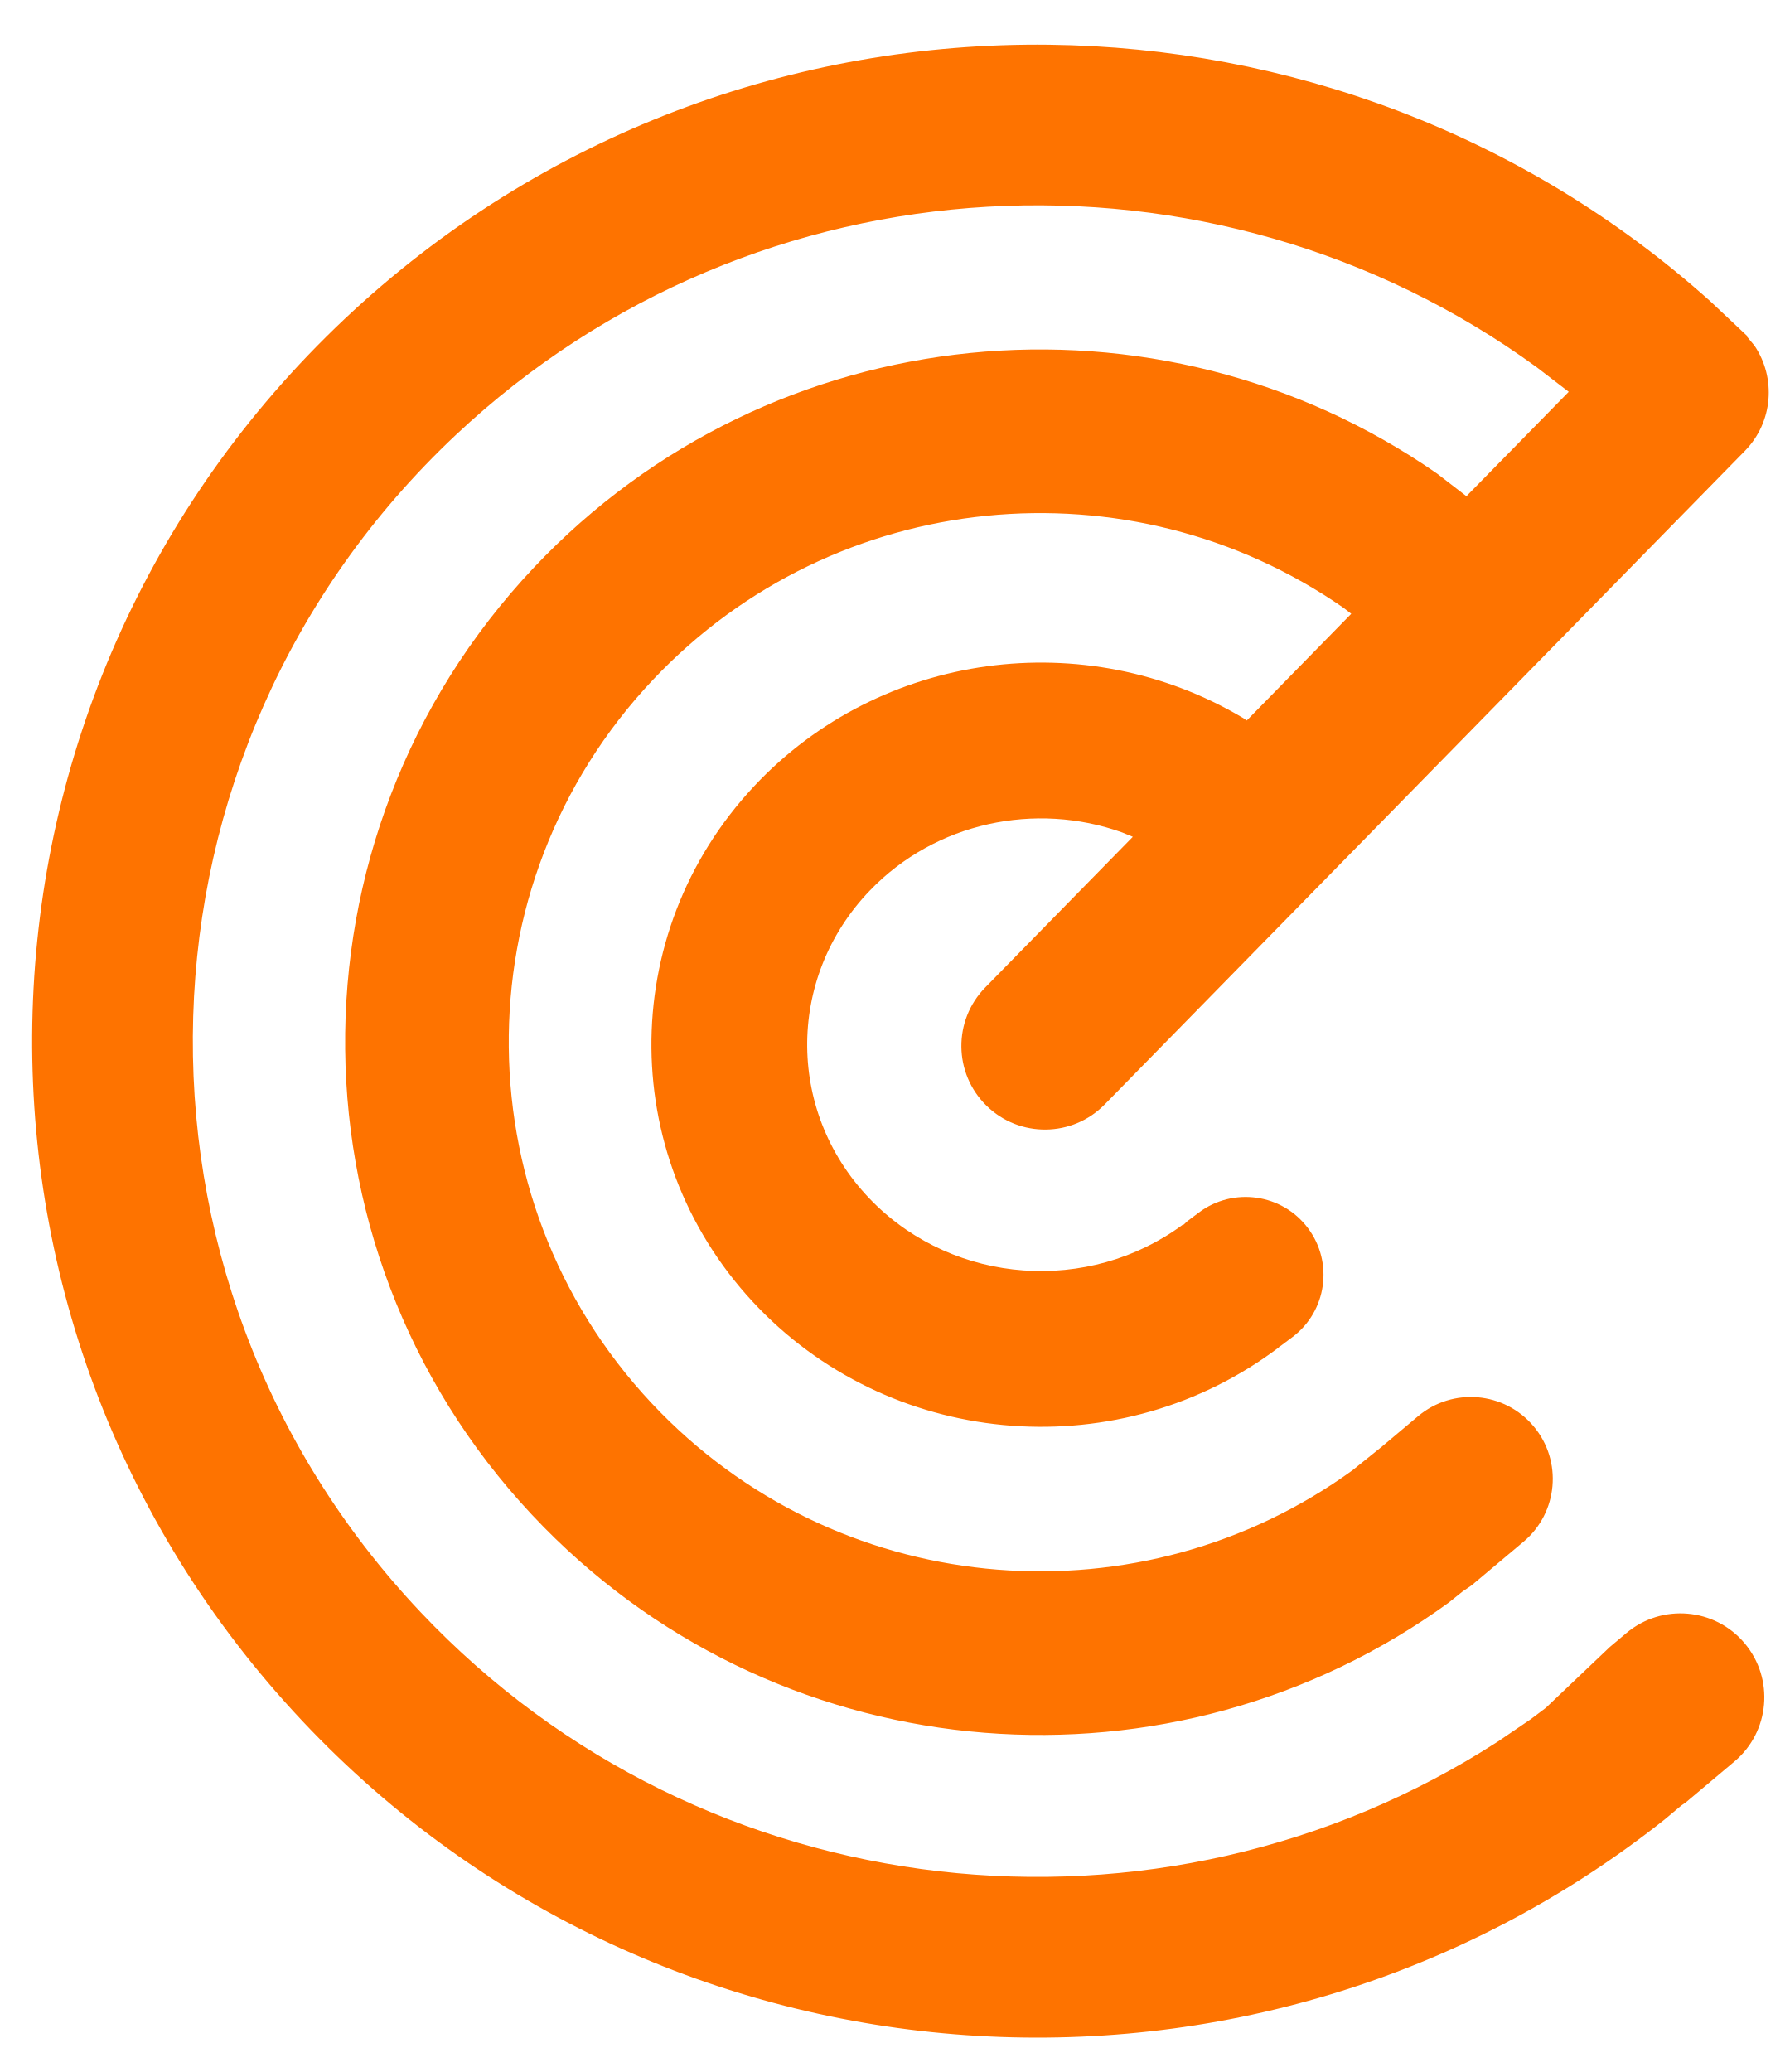
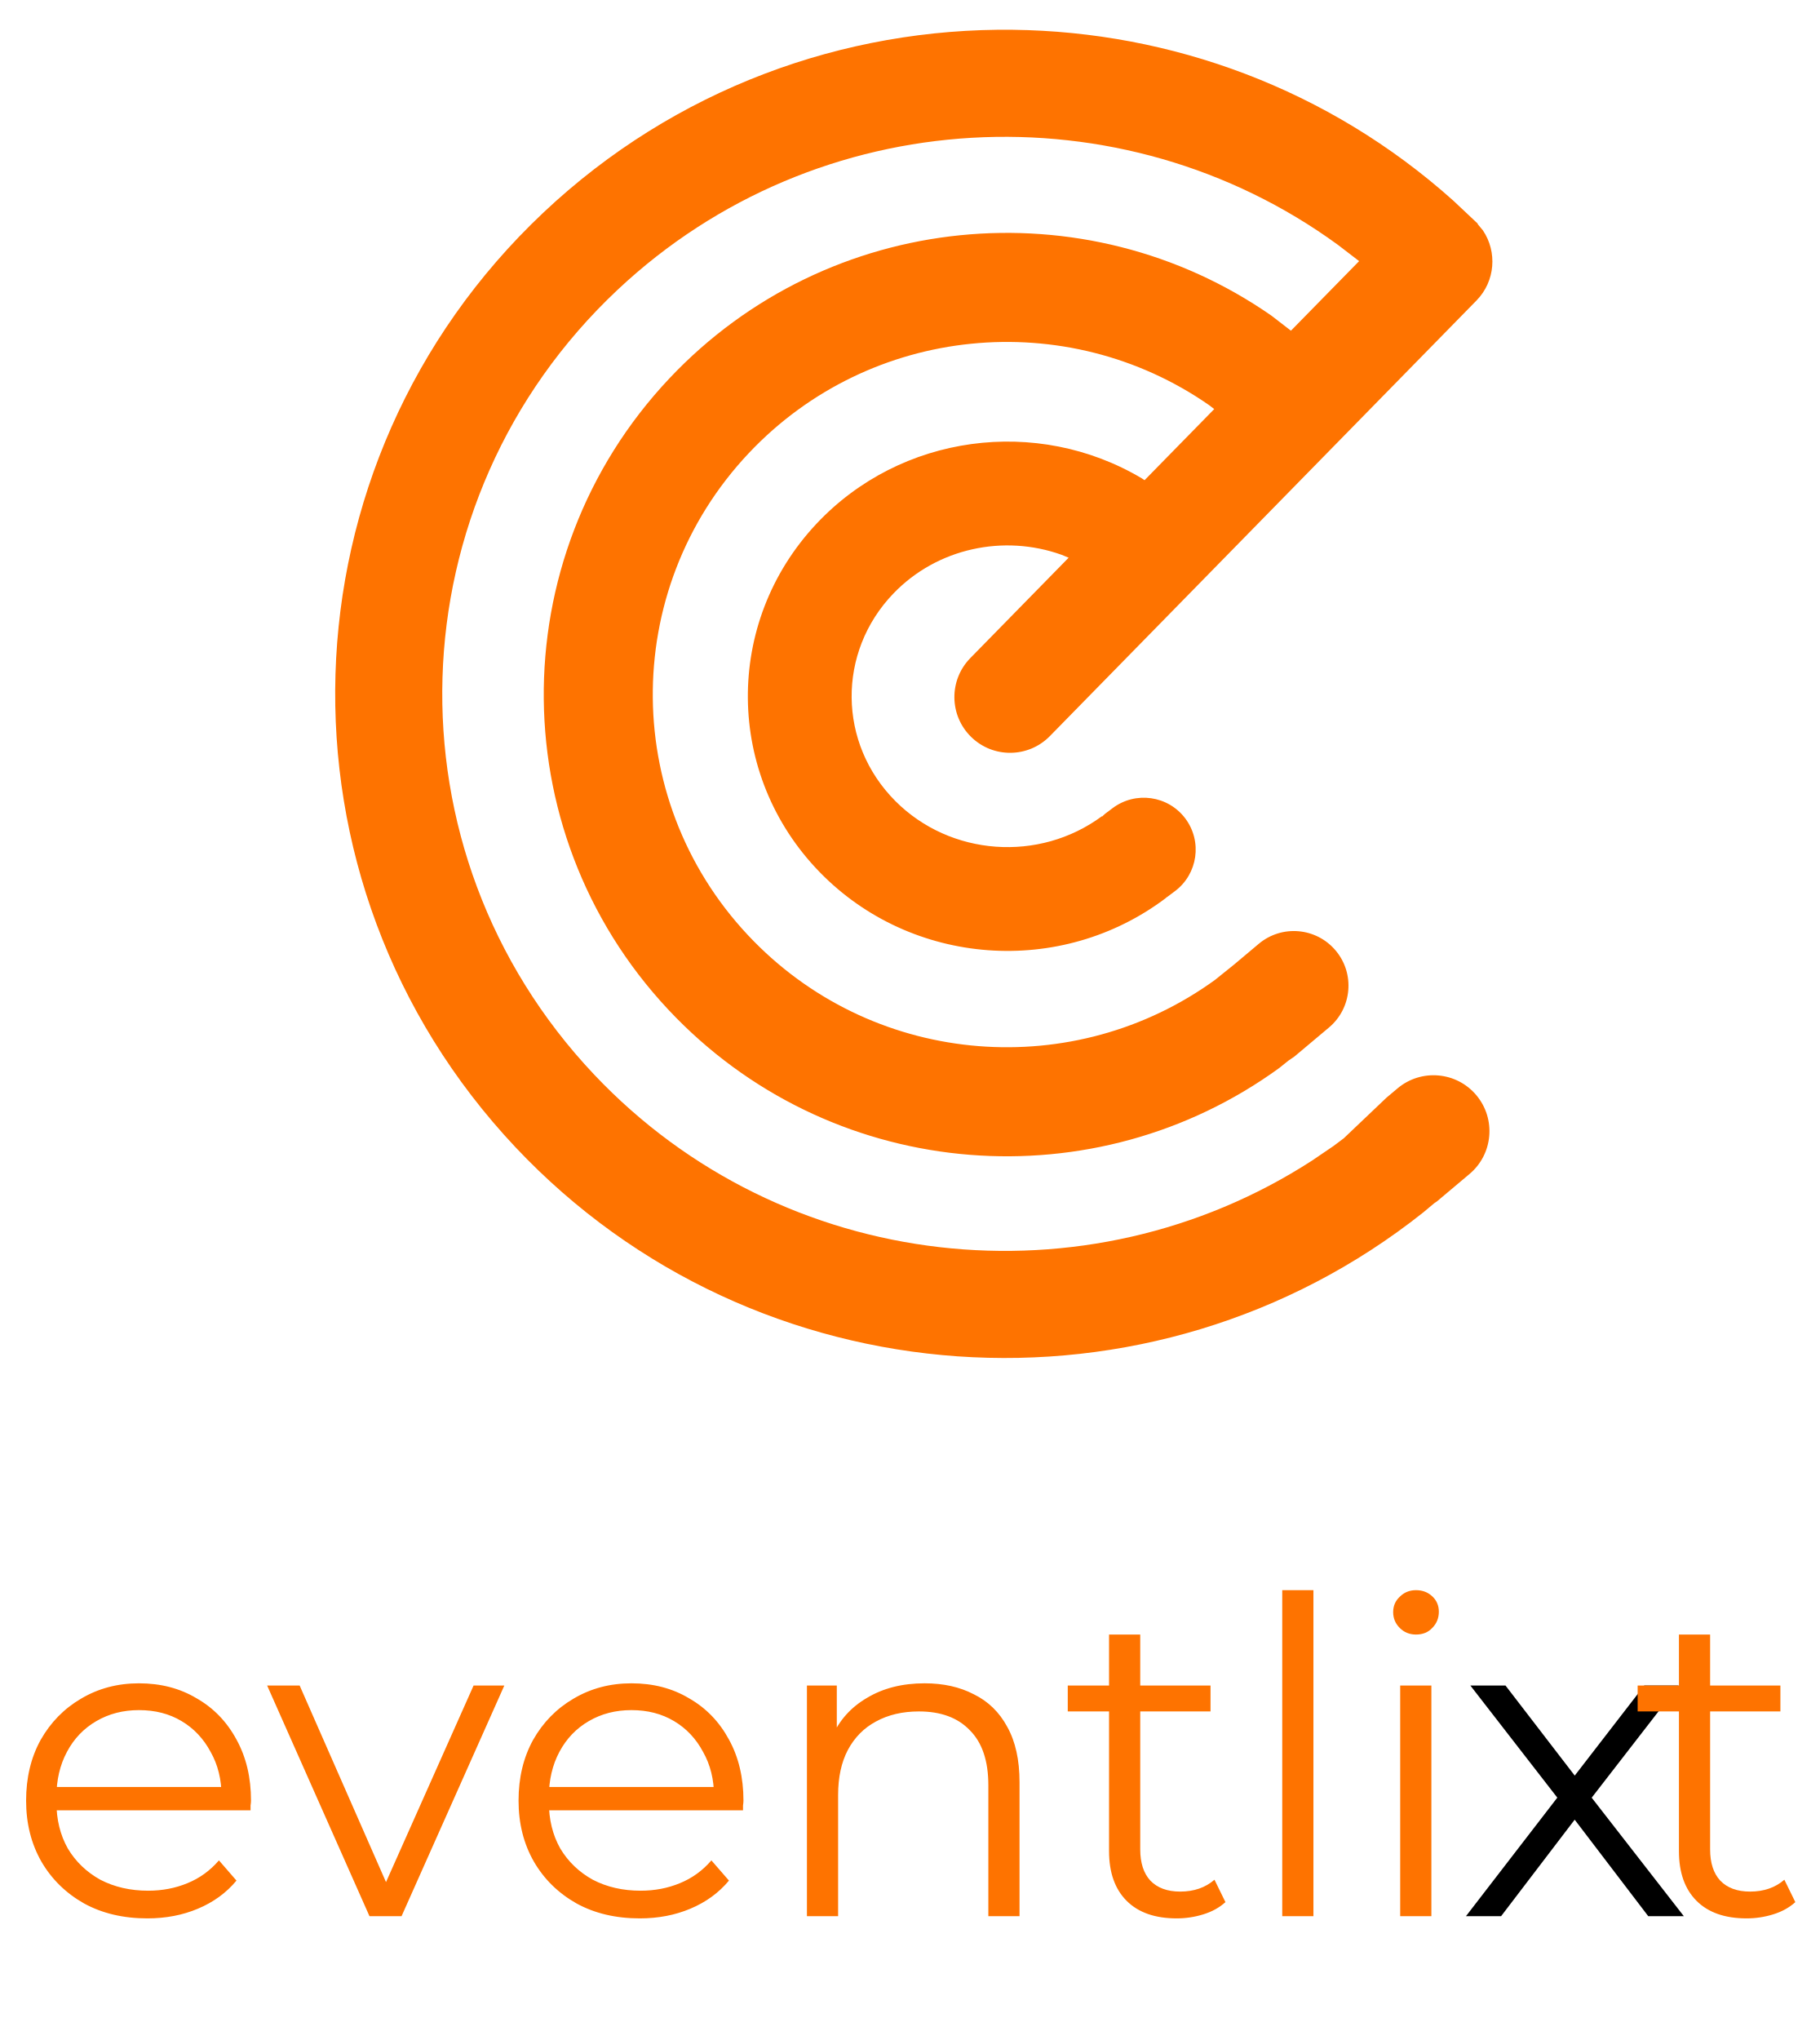
- <svg xmlns="http://www.w3.org/2000/svg" width="38" height="44" viewBox="0 0 38 44" fill="none">
-   <path fill-rule="evenodd" clip-rule="evenodd" d="M22.282 0.949C27.32 1.009 32.337 2.827 36.319 6.393L37.031 7.063L37.032 7.064L37.033 7.065L37.101 7.129L37.093 7.137L37.262 7.34C37.724 8.025 37.658 8.962 37.058 9.575L23.461 23.454C22.775 24.154 21.651 24.166 20.951 23.48C20.25 22.794 20.239 21.669 20.925 20.969L24.059 17.77L23.832 17.677C21.995 17.018 19.869 17.46 18.475 18.91C16.674 20.781 16.703 23.688 18.539 25.526C20.289 27.278 23.118 27.485 25.12 26.007L25.127 26.016L25.216 25.933L25.461 25.749C26.192 25.201 27.229 25.348 27.777 26.078C28.326 26.809 28.178 27.846 27.448 28.394L27.203 28.578L27.164 28.601L27.168 28.606C23.815 31.146 19.048 30.792 16.123 27.787C13.114 24.694 13.067 19.842 16.017 16.694C18.705 13.826 23.056 13.259 26.392 15.242L26.479 15.3L28.698 13.034L28.532 12.906C23.993 9.756 17.74 10.339 13.872 14.431C9.721 18.823 9.792 25.695 14.034 30C17.986 34.012 24.25 34.465 28.723 31.223L29.336 30.73L30.118 30.073C30.854 29.455 31.951 29.551 32.57 30.287C33.189 31.023 33.092 32.12 32.358 32.738L31.254 33.665L31.061 33.797L30.771 34.03C24.919 38.281 16.718 37.687 11.548 32.428C6.007 26.793 5.914 17.804 11.336 12.055C16.396 6.691 24.582 5.927 30.521 10.057L31.144 10.537L33.317 8.32L32.642 7.802C25.76 2.786 16.059 3.241 9.679 9.238C2.536 15.952 2.202 27.113 8.932 34.234C14.956 40.608 24.641 41.62 31.816 36.98L32.456 36.545L32.502 36.514L32.829 36.268L33.159 35.954L34.189 34.975L34.542 34.678C35.296 34.045 36.421 34.143 37.053 34.896C37.686 35.65 37.589 36.774 36.835 37.407L35.797 38.28L35.71 38.339L35.358 38.634C26.704 45.507 14.079 44.675 6.428 36.553C-1.566 28.066 -1.17 14.778 7.317 6.775C11.509 2.822 16.907 0.885 22.282 0.949Z" fill="#FE7300" />
+ <svg xmlns="http://www.w3.org/2000/svg" width="58" height="65" viewBox="0 0 58 65" fill="none">
+   <path d="M4.696 61.125C3.93 61.125 3.258 60.966 2.679 60.649C2.101 60.322 1.648 59.879 1.321 59.319C0.995 58.749 0.832 58.101 0.832 57.373C0.832 56.645 0.986 56.001 1.294 55.441C1.611 54.881 2.04 54.442 2.582 54.125C3.132 53.798 3.748 53.635 4.429 53.635C5.12 53.635 5.731 53.793 6.263 54.111C6.805 54.419 7.229 54.857 7.537 55.427C7.846 55.987 8 56.635 8 57.373C8 57.419 7.995 57.471 7.986 57.527C7.986 57.573 7.986 57.625 7.986 57.681L1.587 57.681L1.587 56.939L7.454 56.939L7.061 57.233C7.061 56.701 6.945 56.229 6.712 55.819C6.487 55.399 6.179 55.072 5.787 54.839C5.396 54.605 4.943 54.489 4.429 54.489C3.925 54.489 3.473 54.605 3.071 54.839C2.67 55.072 2.357 55.399 2.134 55.819C1.909 56.239 1.798 56.719 1.798 57.261L1.798 57.415C1.798 57.975 1.919 58.469 2.162 58.899C2.413 59.319 2.759 59.65 3.197 59.893C3.646 60.126 4.154 60.243 4.723 60.243C5.171 60.243 5.587 60.163 5.97 60.005C6.362 59.846 6.697 59.603 6.978 59.277L7.537 59.921C7.211 60.313 6.8 60.611 6.306 60.817C5.82 61.022 5.284 61.125 4.696 61.125ZM11.776 61.055L8.514 53.705L9.55 53.705L12.546 60.523L12.056 60.523L15.094 53.705L16.074 53.705L12.798 61.055L11.776 61.055ZM20.391 61.125C19.625 61.125 18.953 60.966 18.375 60.649C17.796 60.322 17.343 59.879 17.017 59.319C16.69 58.749 16.527 58.101 16.527 57.373C16.527 56.645 16.681 56.001 16.989 55.441C17.306 54.881 17.735 54.442 18.277 54.125C18.828 53.798 19.444 53.635 20.125 53.635C20.816 53.635 21.427 53.793 21.959 54.111C22.5 54.419 22.925 54.857 23.233 55.427C23.541 55.987 23.695 56.635 23.695 57.373C23.695 57.419 23.69 57.471 23.681 57.527C23.681 57.573 23.681 57.625 23.681 57.681L17.283 57.681L17.283 56.939L23.149 56.939L22.757 57.233C22.757 56.701 22.64 56.229 22.407 55.819C22.183 55.399 21.875 55.072 21.483 54.839C21.091 54.605 20.638 54.489 20.125 54.489C19.621 54.489 19.168 54.605 18.767 54.839C18.366 55.072 18.053 55.399 17.829 55.819C17.605 56.239 17.493 56.719 17.493 57.261L17.493 57.415C17.493 57.975 17.614 58.469 17.857 58.899C18.109 59.319 18.454 59.65 18.893 59.893C19.341 60.126 19.849 60.243 20.419 60.243C20.867 60.243 21.282 60.163 21.665 60.005C22.057 59.846 22.393 59.603 22.673 59.277L23.233 59.921C22.906 60.313 22.495 60.611 22.001 60.817C21.515 61.022 20.979 61.125 20.391 61.125ZM29.47 53.635C30.067 53.635 30.59 53.751 31.038 53.985C31.495 54.209 31.85 54.554 32.102 55.021C32.363 55.487 32.494 56.075 32.494 56.785L32.494 61.055L31.5 61.055L31.5 56.883C31.5 56.108 31.304 55.525 30.912 55.133C30.529 54.731 29.988 54.531 29.288 54.531C28.765 54.531 28.308 54.638 27.916 54.853C27.533 55.058 27.235 55.361 27.02 55.763C26.815 56.155 26.712 56.631 26.712 57.191L26.712 61.055L25.718 61.055L25.718 53.705L26.67 53.705L26.67 55.721L26.516 55.343C26.749 54.811 27.123 54.395 27.636 54.097C28.149 53.789 28.761 53.635 29.47 53.635ZM37.503 61.125C36.812 61.125 36.28 60.938 35.907 60.565C35.534 60.191 35.347 59.664 35.347 58.983L35.347 52.081L36.341 52.081L36.341 58.927C36.341 59.356 36.448 59.687 36.663 59.921C36.887 60.154 37.204 60.271 37.615 60.271C38.054 60.271 38.418 60.145 38.707 59.893L39.057 60.607C38.861 60.784 38.623 60.915 38.343 60.999C38.072 61.083 37.792 61.125 37.503 61.125ZM34.031 54.531L34.031 53.705L38.581 53.705L38.581 54.531L34.031 54.531ZM40.867 61.055L40.867 50.667L41.861 50.667L41.861 61.055L40.867 61.055ZM44.626 61.055L44.626 53.705L45.62 53.705L45.62 61.055L44.626 61.055ZM45.13 52.081C44.925 52.081 44.752 52.011 44.612 51.871C44.472 51.731 44.402 51.563 44.402 51.367C44.402 51.171 44.472 51.007 44.612 50.877C44.752 50.737 44.925 50.667 45.13 50.667C45.336 50.667 45.508 50.732 45.648 50.863C45.788 50.993 45.858 51.157 45.858 51.353C45.858 51.558 45.788 51.731 45.648 51.871C45.518 52.011 45.345 52.081 45.13 52.081Z" fill="#FE7300" />
+   <path d="M46.722 61.055L49.83 57.023L49.816 57.513L46.862 53.705L47.982 53.705L50.404 56.855L49.984 56.841L52.406 53.705L53.498 53.705L50.516 57.555L50.53 57.023L53.666 61.055L52.532 61.055L49.97 57.695L50.362 57.751L47.842 61.055L46.722 61.055Z" fill="black" />
+   <path d="M55.666 61.125C54.975 61.125 54.443 60.938 54.07 60.565C53.697 60.191 53.51 59.664 53.51 58.983L53.51 52.081L54.504 52.081L54.504 58.927C54.504 59.356 54.611 59.687 54.826 59.921C55.05 60.154 55.367 60.271 55.778 60.271C56.217 60.271 56.581 60.145 56.87 59.893L57.22 60.607C57.024 60.784 56.786 60.915 56.506 60.999C56.235 61.083 55.955 61.125 55.666 61.125ZM52.194 54.531L52.194 53.705L56.744 53.705L56.744 54.531L52.194 54.531Z" fill="#FE7300" />
+   <path fill-rule="evenodd" clip-rule="evenodd" d="M32.282 0.949C37.32 1.009 42.337 2.827 46.319 6.393L47.031 7.063L47.032 7.064L47.033 7.065L47.101 7.129L47.093 7.137L47.262 7.34C47.724 8.025 47.658 8.962 47.058 9.575L33.461 23.454C32.775 24.154 31.651 24.166 30.951 23.48C30.25 22.794 30.239 21.669 30.925 20.969L34.059 17.77L33.833 17.677C31.995 17.018 29.869 17.46 28.475 18.91C26.674 20.781 26.703 23.688 28.539 25.526C30.289 27.278 33.118 27.485 35.12 26.007L35.127 26.016L35.216 25.933L35.461 25.749C36.192 25.201 37.229 25.348 37.777 26.078C38.325 26.809 38.178 27.846 37.448 28.394L37.203 28.578L37.164 28.601L37.168 28.606C33.815 31.146 29.048 30.792 26.123 27.787C23.114 24.694 23.067 19.842 26.017 16.694C28.705 13.826 33.056 13.259 36.392 15.242L36.479 15.3L38.699 13.034L38.532 12.906C33.993 9.756 27.74 10.339 23.872 14.431C19.721 18.823 19.792 25.695 24.034 30C27.986 34.012 34.25 34.465 38.723 31.223L39.336 30.73L40.118 30.073C40.854 29.455 41.951 29.551 42.57 30.287C43.189 31.023 43.092 32.12 42.358 32.738L41.254 33.665L41.061 33.797L40.771 34.03C34.919 38.281 26.718 37.687 21.548 32.428C16.007 26.793 15.914 17.804 21.336 12.055C26.396 6.691 34.583 5.927 40.522 10.057L41.144 10.537L43.317 8.32L42.642 7.802C35.76 2.786 26.059 3.241 19.679 9.238C12.536 15.952 12.202 27.113 18.932 34.234C24.956 40.608 34.641 41.62 41.816 36.98L42.456 36.545L42.502 36.514L42.829 36.268L43.159 35.954L44.189 34.975L44.542 34.678C45.296 34.045 46.421 34.143 47.053 34.896C47.686 35.65 47.589 36.774 46.835 37.407L45.797 38.28L45.71 38.339L45.358 38.634C36.704 45.507 24.079 44.675 16.428 36.553C8.434 28.066 8.83 14.778 17.317 6.775C21.509 2.822 26.907 0.885 32.282 0.949Z" fill="#FE7300" />
</svg>
